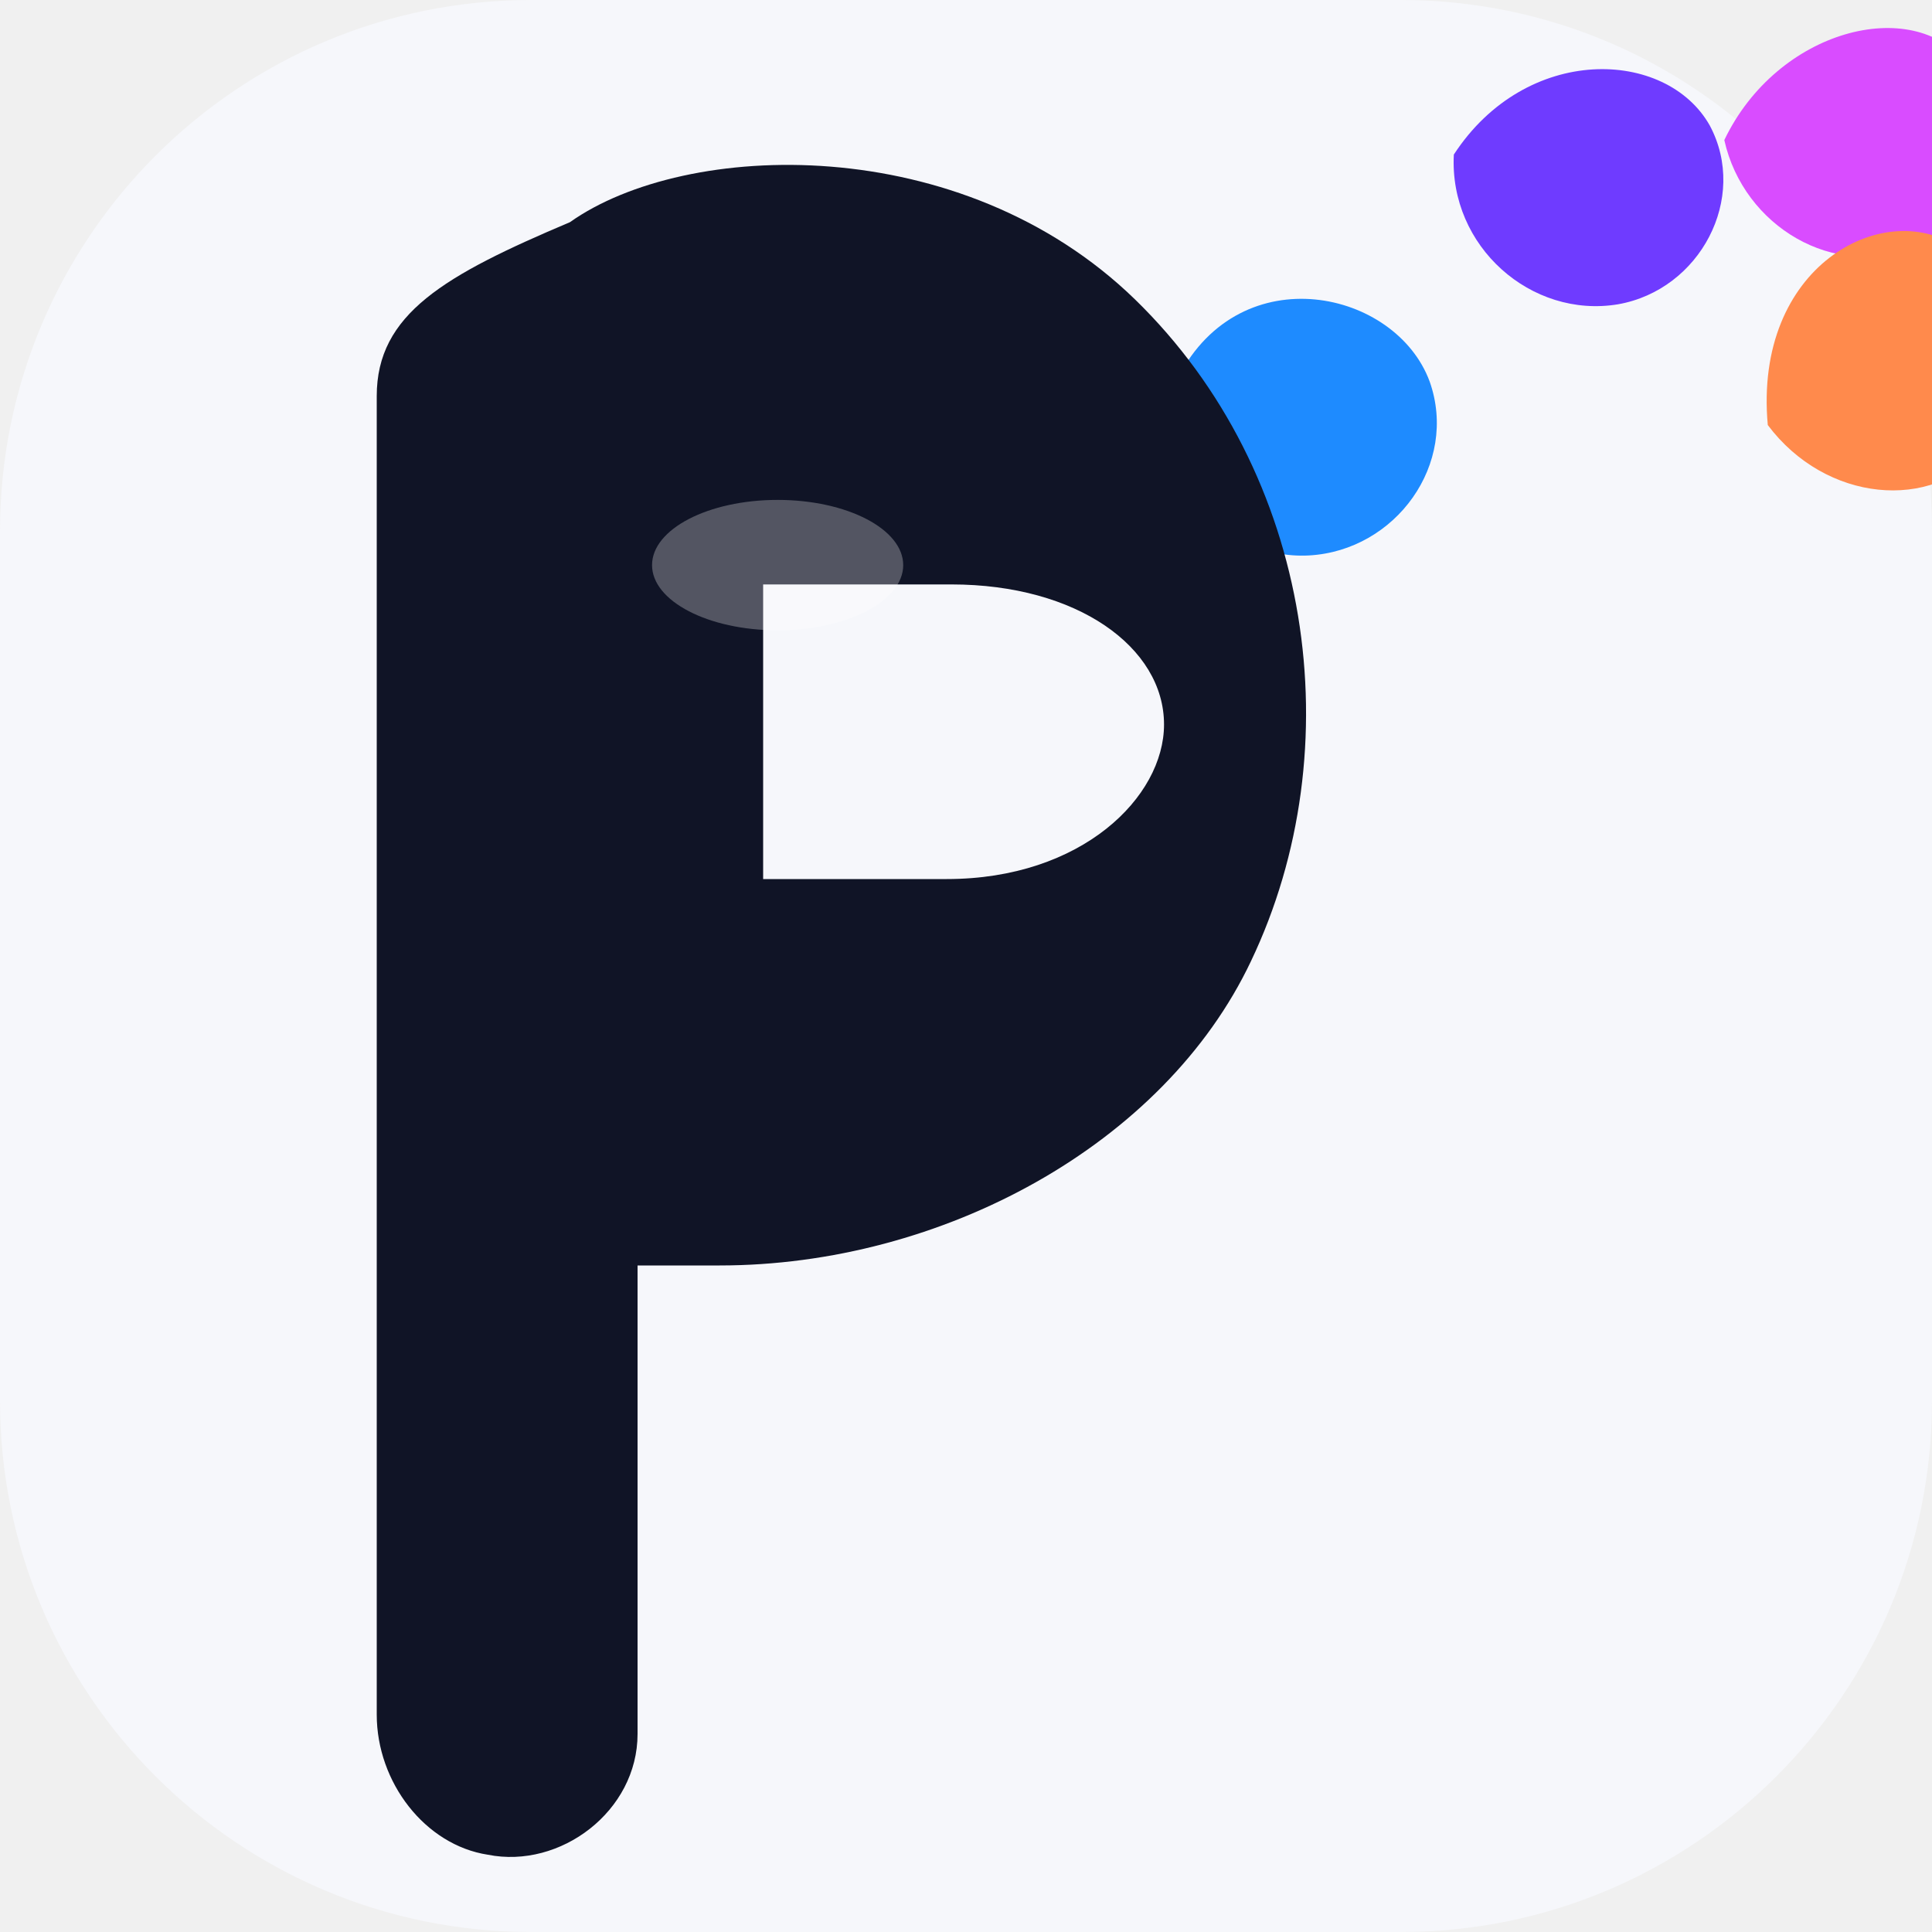
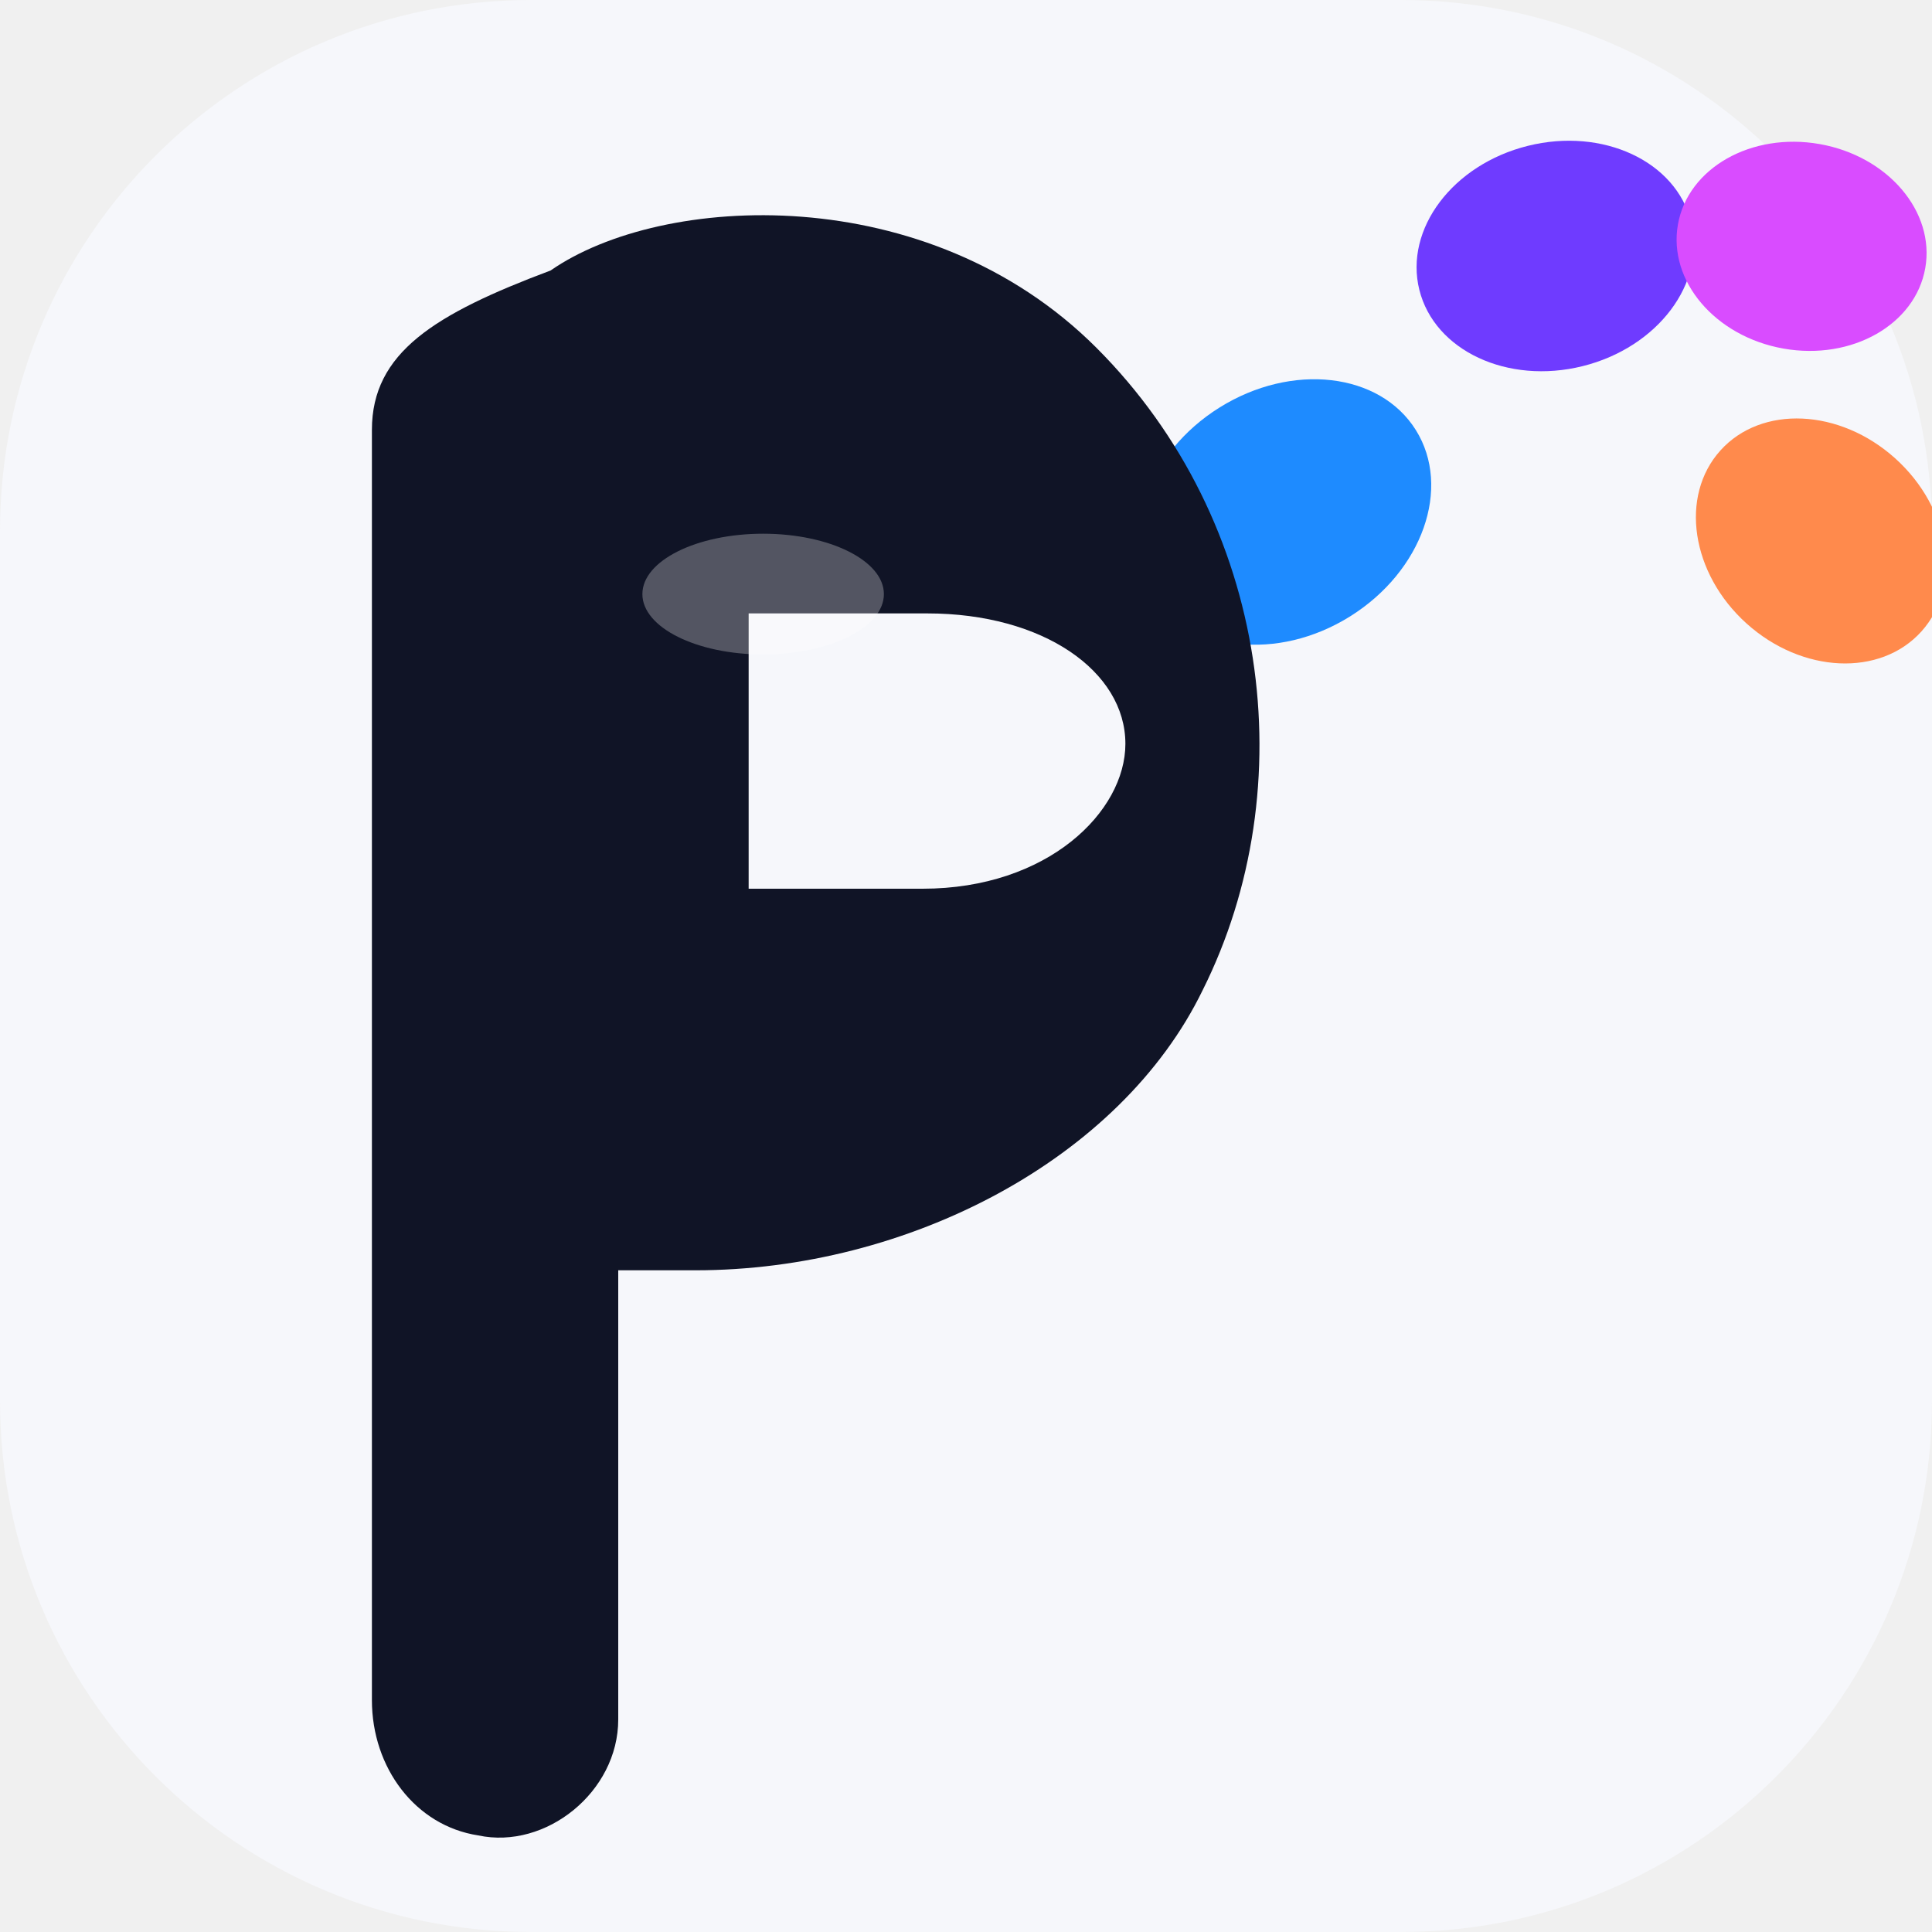
<svg xmlns="http://www.w3.org/2000/svg" viewBox="0 0 80 80" fill="none">
  <rect width="80" height="80" rx="22" fill="#F6F7FB" />
-   <path fill="#1E8BFF" d="M48.8 15.6c-1.2 3.8 1.6 7.6 5.4 7.4 3.6-.2 6.2-3.8 5-7.2-1.4-3.8-7.8-5.2-10.4-.2Z" />
-   <path fill="#6F3BFF" d="M60.2 6.4c-.2 3.8 3.2 6.8 6.8 6.2 3.4-.6 5.4-4.4 3.8-7.4C69 2 63.2 1.8 60.2 6.4Z" />
-   <path fill="#D94CFF" d="M71.4 5.8c.8 3.6 4.6 5.8 7.8 4.4 3-1.2 4.2-5 2.2-7.6C79.2-.2 73.6 1.2 71.4 5.8Z" />
-   <path fill="#FF8A4C" d="M73.2 17.6c2.4 3.2 6.8 3.6 9 1 2.2-2.4 1.6-6.6-1.2-8.4-3-2-8.4.8-7.8 7.4Z" />
-   <path fill="#101426" fill-rule="evenodd" d="M23.6 9.2c4.8-3.4 16.2-3.8 23.4 3.2 7.4 7.2 9 18.6 4.8 27.4-3.6 7.6-12.8 12.6-22 12.6h-3.4v19.4c0 3.2-3.2 5.6-6.2 5-2.6-.4-4.6-3-4.6-5.8V16.4c0-3.4 2.8-5 8-7.2Zm8 15v12.2h7.6c5.6 0 9-3.4 9-6.4 0-3.2-3.6-5.8-8.8-5.8H31.6Z" />
-   <ellipse cx="32.2" cy="23.4" rx="5.2" ry="2.7" fill="white" fill-opacity="0.28" />
+   <ellipse cx="53.2" cy="21.2" rx="6.4" ry="5.1" transform="rotate(-32 53.2 21.2)" fill="#1E8BFF" />
+   <ellipse cx="64.4" cy="10.6" rx="5.8" ry="4.7" transform="rotate(-14 64.4 10.6)" fill="#6F3BFF" />
+   <ellipse cx="74.6" cy="10.2" rx="5.2" ry="4.3" transform="rotate(10 74.6 10.2)" fill="#D94CFF" />
+   <ellipse cx="75.4" cy="22.4" rx="5.6" ry="4.6" transform="rotate(42 75.4 22.4)" fill="#FF8A4C" />
+   <path fill="#101426" fill-rule="evenodd" d="M22.8 11.2c4.6-3.2 15.6-3.8 22.6 3.2 7.2 7.2 8.6 18.2 4.4 26.6-3.4 7-12.2 11.6-21 11.6h-3.2v18.6c0 3-3 5.4-5.8 4.8-2.6-.4-4.4-2.8-4.4-5.6V17.8c0-3.2 2.6-4.8 7.4-6.6Zm8.2 14.2v11.4h7.2c5.2 0 8.4-3.2 8.4-6 0-3-3.4-5.4-8.2-5.4h-7.4Z" />
+   <ellipse cx="31.6" cy="24.6" rx="5" ry="2.5" fill="white" fill-opacity="0.28" />
</svg>
